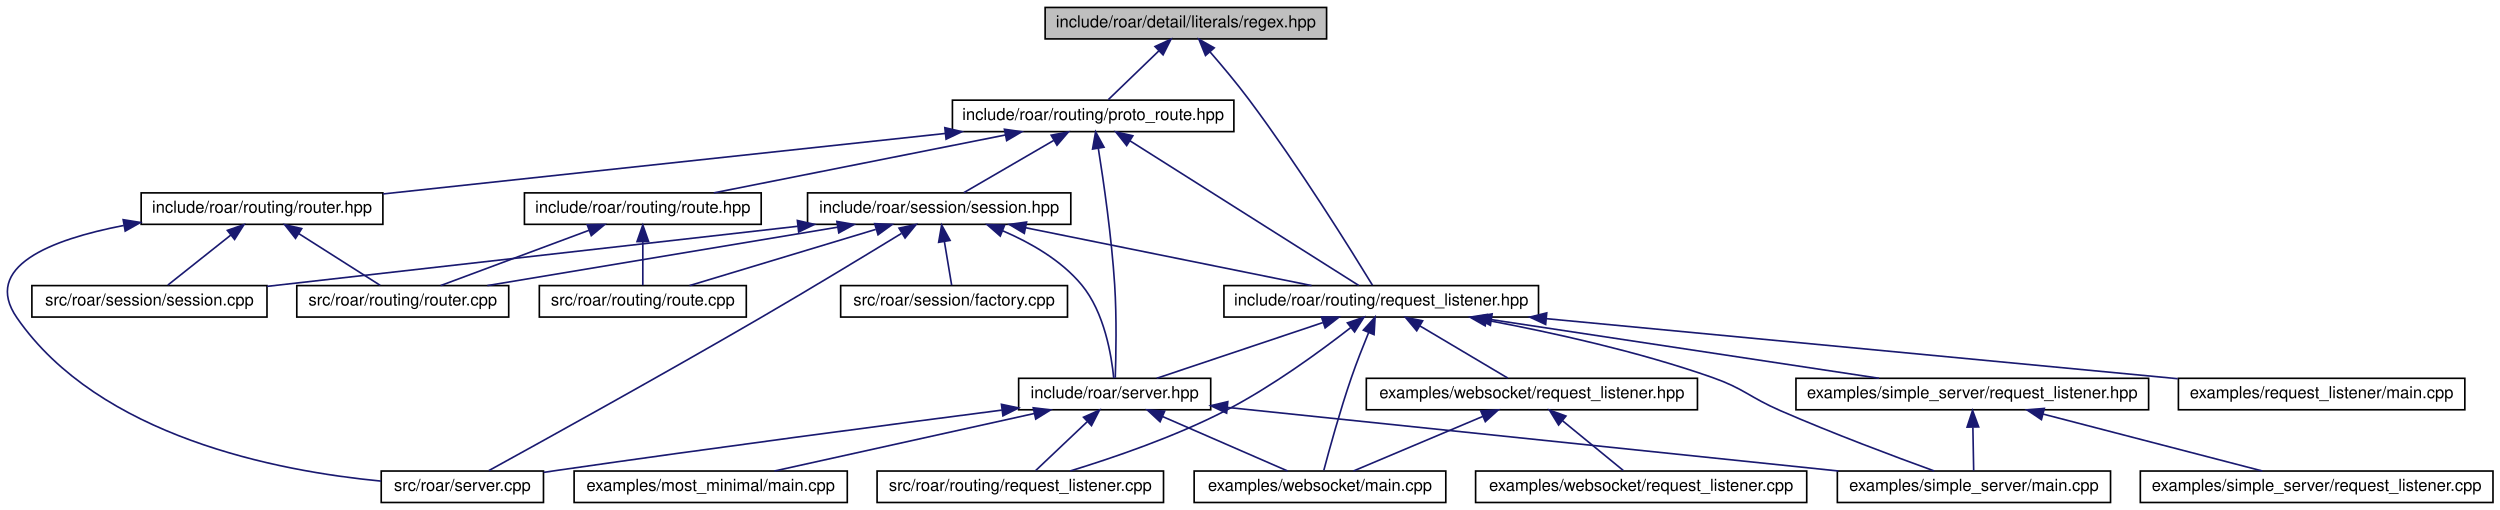
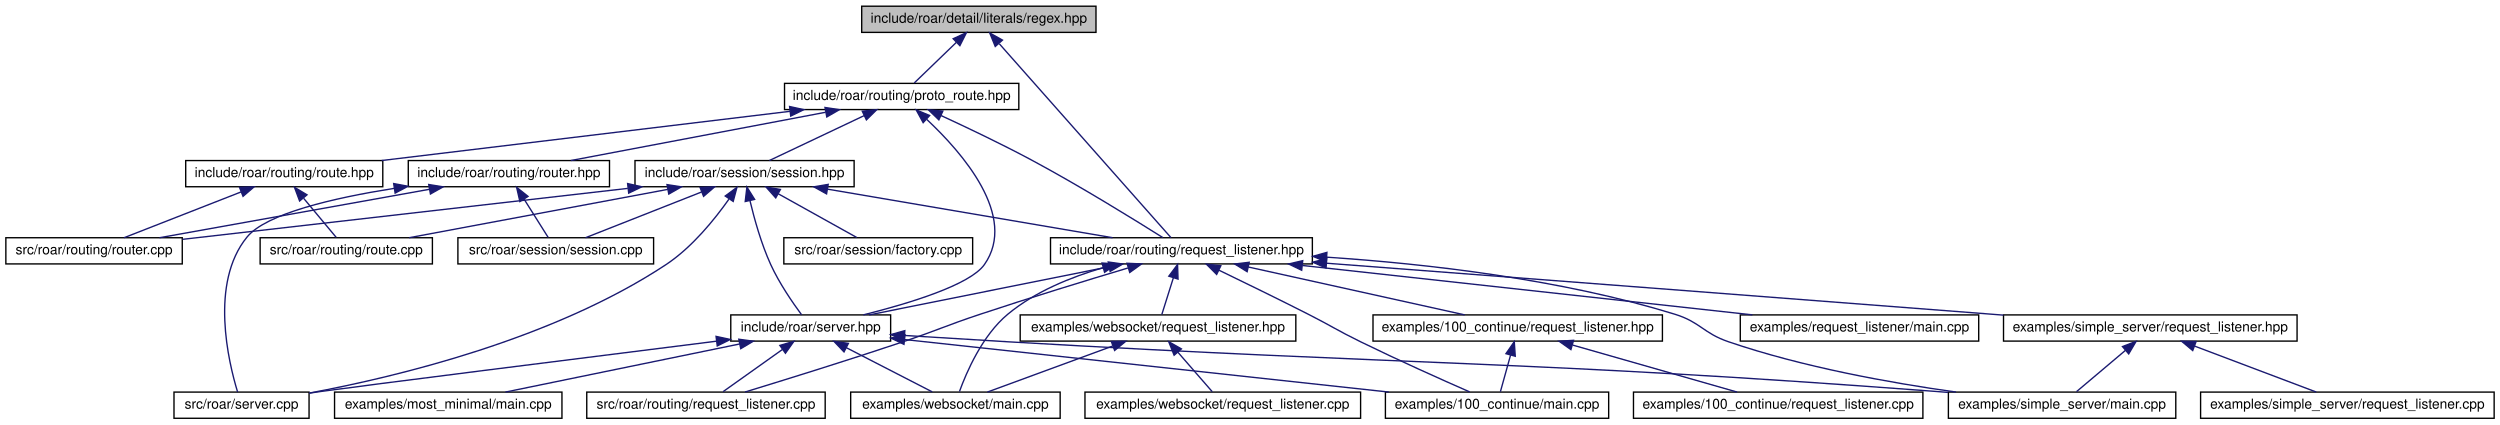
- <svg xmlns="http://www.w3.org/2000/svg" xmlns:xlink="http://www.w3.org/1999/xlink" width="1510pt" height="308pt" viewBox="0.00 0.00 1509.52 308.00">
+ <svg xmlns="http://www.w3.org/2000/svg" xmlns:xlink="http://www.w3.org/1999/xlink" width="1814pt" height="308pt" viewBox="0.00 0.00 1813.50 308.00">
  <g id="graph0" class="graph" transform="scale(1 1) rotate(0) translate(4 304)">
    <g id="node1" class="node">
      <g id="a_node1">
        <a xlink:title=" ">
-           <polygon fill="#bfbfbf" stroke="black" points="627.02,-280.5 627.02,-299.5 797.02,-299.5 797.02,-280.5 627.02,-280.5" />
-           <text text-anchor="middle" x="712.02" y="-287.5" font-family="Helvetica,sans-Serif" font-size="10.00">include/roar/detail/literals/regex.hpp</text>
+           <polygon fill="#bfbfbf" stroke="black" points="621,-280.5 621,-299.5 791,-299.5 791,-280.5 621,-280.5" />
+           <text text-anchor="middle" x="706" y="-287.5" font-family="Helvetica,sans-Serif" font-size="10.00">include/roar/detail/literals/regex.hpp</text>
        </a>
      </g>
    </g>
    <g id="node2" class="node">
      <g id="a_node2">
        <a xlink:href="proto__route_8hpp.html" target="_top" xlink:title=" ">
-           <polygon fill="none" stroke="black" points="571.02,-224.5 571.02,-243.5 741.02,-243.5 741.02,-224.5 571.02,-224.5" />
-           <text text-anchor="middle" x="656.02" y="-231.5" font-family="Helvetica,sans-Serif" font-size="10.00">include/roar/routing/proto_route.hpp</text>
+           <polygon fill="none" stroke="black" points="565,-224.5 565,-243.5 735,-243.5 735,-224.5 565,-224.5" />
+           <text text-anchor="middle" x="650" y="-231.5" font-family="Helvetica,sans-Serif" font-size="10.00">include/roar/routing/proto_route.hpp</text>
        </a>
      </g>
    </g>
    <g id="edge1" class="edge">
-       <path fill="none" stroke="midnightblue" d="M695.69,-273.25C685.76,-263.67 673.43,-251.79 665.18,-243.83" />
-       <polygon fill="midnightblue" stroke="midnightblue" points="693.4,-275.9 703.02,-280.32 698.25,-270.86 693.4,-275.9" />
+       <path fill="none" stroke="midnightblue" d="M689.67,-273.25C679.74,-263.67 667.41,-251.79 659.16,-243.83" />
+       <polygon fill="midnightblue" stroke="midnightblue" points="687.37,-275.9 697,-280.32 692.23,-270.86 687.37,-275.9" />
    </g>
    <g id="node3" class="node">
      <g id="a_node3">
        <a xlink:href="include_2roar_2routing_2request__listener_8hpp.html" target="_top" xlink:title=" ">
-           <polygon fill="none" stroke="black" points="735.02,-112.5 735.02,-131.5 925.02,-131.5 925.02,-112.5 735.02,-112.5" />
-           <text text-anchor="middle" x="830.02" y="-119.5" font-family="Helvetica,sans-Serif" font-size="10.00">include/roar/routing/request_listener.hpp</text>
-         </a>
-       </g>
-     </g>
-     <g id="edge35" class="edge">
-       <path fill="none" stroke="midnightblue" d="M726.57,-272.71C733.86,-264.32 742.67,-253.82 750.02,-244 780.36,-203.48 812.37,-152 824.73,-131.74" />
-       <polygon fill="midnightblue" stroke="midnightblue" points="723.88,-270.47 719.91,-280.29 729.14,-275.09 723.88,-270.47" />
+           <polygon fill="none" stroke="black" points="758,-112.5 758,-131.5 948,-131.5 948,-112.5 758,-112.5" />
+           <text text-anchor="middle" x="853" y="-119.5" font-family="Helvetica,sans-Serif" font-size="10.00">include/roar/routing/request_listener.hpp</text>
+         </a>
+       </g>
+     </g>
+     <g id="edge40" class="edge">
+       <path fill="none" stroke="midnightblue" d="M720.87,-272.21C751.81,-237.26 822.19,-157.79 845.41,-131.57" />
+       <polygon fill="midnightblue" stroke="midnightblue" points="717.91,-270.27 713.9,-280.08 723.15,-274.91 717.91,-270.27" />
    </g>
    <g id="edge2" class="edge">
-       <path fill="none" stroke="midnightblue" d="M678.15,-219.01C714.68,-195.92 786.5,-150.51 816.43,-131.59" />
-       <polygon fill="midnightblue" stroke="midnightblue" points="676.26,-216.07 669.67,-224.37 680,-221.98 676.26,-216.07" />
+       <path fill="none" stroke="midnightblue" d="M678.55,-220.16C697.36,-211.49 722.41,-199.57 744,-188 779.15,-169.16 819.08,-144.47 839.47,-131.62" />
+       <polygon fill="midnightblue" stroke="midnightblue" points="676.98,-217.03 669.34,-224.37 679.89,-223.39 676.98,-217.03" />
+     </g>
+     <g id="node14" class="node">
+       <g id="a_node14">
+         <a xlink:href="server_8hpp.html" target="_top" xlink:title=" ">
+           <polygon fill="none" stroke="black" points="526,-56.5 526,-75.5 642,-75.5 642,-56.5 526,-56.5" />
+           <text text-anchor="middle" x="584" y="-63.5" font-family="Helvetica,sans-Serif" font-size="10.00">include/roar/server.hpp</text>
+         </a>
+       </g>
+     </g>
+     <g id="edge31" class="edge">
+       <path fill="none" stroke="midnightblue" d="M668.19,-217.37C693.76,-193.46 734.62,-146.94 710,-112 699.6,-97.24 655.34,-83.81 622.2,-75.54" />
+       <polygon fill="midnightblue" stroke="midnightblue" points="665.6,-214.99 660.52,-224.29 670.29,-220.18 665.6,-214.99" />
+     </g>
+     <g id="node18" class="node">
+       <g id="a_node18">
+         <a xlink:href="route_8hpp.html" target="_top" xlink:title=" ">
+           <polygon fill="none" stroke="black" points="130.5,-168.5 130.5,-187.5 273.5,-187.5 273.5,-168.5 130.5,-168.5" />
+           <text text-anchor="middle" x="202" y="-175.5" font-family="Helvetica,sans-Serif" font-size="10.00">include/roar/routing/route.hpp</text>
+         </a>
+       </g>
+     </g>
+     <g id="edge24" class="edge">
+       <path fill="none" stroke="midnightblue" d="M568.94,-223.23C484.37,-213.04 353.13,-197.22 272.65,-187.52" />
+       <polygon fill="midnightblue" stroke="midnightblue" points="568.67,-226.72 579.01,-224.44 569.5,-219.77 568.67,-226.72" />
+     </g>
+     <g id="node21" class="node">
+       <g id="a_node21">
+         <a xlink:href="router_8hpp.html" target="_top" xlink:title=" ">
+           <polygon fill="none" stroke="black" points="292,-168.5 292,-187.5 438,-187.5 438,-168.5 292,-168.5" />
+           <text text-anchor="middle" x="365" y="-175.5" font-family="Helvetica,sans-Serif" font-size="10.00">include/roar/routing/router.hpp</text>
+         </a>
+       </g>
+     </g>
+     <g id="edge27" class="edge">
+       <path fill="none" stroke="midnightblue" d="M594.78,-222.54C540.92,-212.33 460,-197 409.95,-187.52" />
+       <polygon fill="midnightblue" stroke="midnightblue" points="594.36,-226.02 604.84,-224.44 595.67,-219.14 594.36,-226.02" />
+     </g>
+     <g id="node23" class="node">
+       <g id="a_node23">
+         <a xlink:href="session_8hpp.html" target="_top" xlink:title=" ">
+           <polygon fill="none" stroke="black" points="456.5,-168.5 456.5,-187.5 615.5,-187.5 615.5,-168.5 456.5,-168.5" />
+           <text text-anchor="middle" x="536" y="-175.5" font-family="Helvetica,sans-Serif" font-size="10.00">include/roar/session/session.hpp</text>
+         </a>
+       </g>
+     </g>
+     <g id="edge32" class="edge">
+       <path fill="none" stroke="midnightblue" d="M622.76,-220.1C601.46,-210.01 572.46,-196.27 553.98,-187.52" />
+       <polygon fill="midnightblue" stroke="midnightblue" points="621.4,-223.33 631.94,-224.44 624.4,-217 621.4,-223.33" />
+     </g>
+     <g id="node4" class="node">
+       <g id="a_node4">
+         <a xlink:href="100__continue_2main_8cpp.html" target="_top" xlink:title=" ">
+           <polygon fill="none" stroke="black" points="1001,-0.5 1001,-19.5 1163,-19.5 1163,-0.5 1001,-0.5" />
+           <text text-anchor="middle" x="1082" y="-7.5" font-family="Helvetica,sans-Serif" font-size="10.00">examples/100_continue/main.cpp</text>
+         </a>
+       </g>
+     </g>
+     <g id="edge3" class="edge">
+       <path fill="none" stroke="midnightblue" d="M880.29,-107.91C898.65,-99.04 923.36,-86.98 945,-76 962.02,-67.36 965.86,-64.4 983,-56 1010.13,-42.71 1042.02,-28.45 1062.12,-19.63" />
+       <polygon fill="midnightblue" stroke="midnightblue" points="878.55,-104.87 871.06,-112.36 881.59,-111.17 878.55,-104.87" />
+     </g>
+     <g id="node5" class="node">
+       <g id="a_node5">
+         <a xlink:href="examples_2100__continue_2request__listener_8hpp.html" target="_top" xlink:title=" ">
+           <polygon fill="none" stroke="black" points="992,-56.5 992,-75.5 1202,-75.5 1202,-56.5 992,-56.5" />
+           <text text-anchor="middle" x="1097" y="-63.5" font-family="Helvetica,sans-Serif" font-size="10.00">examples/100_continue/request_listener.hpp</text>
+         </a>
+       </g>
+     </g>
+     <g id="edge4" class="edge">
+       <path fill="none" stroke="midnightblue" d="M901.43,-110.28C947.54,-100.08 1016.03,-84.92 1058.52,-75.52" />
+       <polygon fill="midnightblue" stroke="midnightblue" points="900.67,-106.87 891.66,-112.44 902.18,-113.7 900.67,-106.87" />
+     </g>
+     <g id="node7" class="node">
+       <g id="a_node7">
+         <a xlink:href="request__listener_2main_8cpp.html" target="_top" xlink:title=" ">
+           <polygon fill="none" stroke="black" points="1258.5,-56.5 1258.5,-75.5 1431.5,-75.5 1431.5,-56.5 1258.5,-56.5" />
+           <text text-anchor="middle" x="1345" y="-63.5" font-family="Helvetica,sans-Serif" font-size="10.00">examples/request_listener/main.cpp</text>
+         </a>
+       </g>
+     </g>
+     <g id="edge7" class="edge">
+       <path fill="none" stroke="midnightblue" d="M940.9,-111.35C1033.7,-101.17 1178.57,-85.27 1267.31,-75.53" />
+       <polygon fill="midnightblue" stroke="midnightblue" points="940.25,-107.9 930.69,-112.47 941.01,-114.86 940.25,-107.9" />
+     </g>
+     <g id="node8" class="node">
+       <g id="a_node8">
+         <a xlink:href="simple__server_2main_8cpp.html" target="_top" xlink:title=" ">
+           <polygon fill="none" stroke="black" points="1409.5,-0.5 1409.5,-19.5 1574.5,-19.5 1574.5,-0.5 1409.5,-0.5" />
+           <text text-anchor="middle" x="1492" y="-7.5" font-family="Helvetica,sans-Serif" font-size="10.00">examples/simple_server/main.cpp</text>
+         </a>
+       </g>
+     </g>
+     <g id="edge8" class="edge">
+       <path fill="none" stroke="midnightblue" d="M958.4,-117.39C1030.81,-112.59 1128.4,-101.5 1211,-76 1229.61,-70.25 1231.56,-62.29 1250,-56 1303.69,-37.68 1366.77,-26.26 1415.07,-19.51" />
+       <polygon fill="midnightblue" stroke="midnightblue" points="958.12,-113.9 948.36,-118.02 958.56,-120.88 958.12,-113.9" />
+     </g>
+     <g id="node9" class="node">
+       <g id="a_node9">
+         <a xlink:href="examples_2simple__server_2request__listener_8hpp.html" target="_top" xlink:title=" ">
+           <polygon fill="none" stroke="black" points="1449.5,-56.5 1449.5,-75.5 1662.5,-75.5 1662.5,-56.5 1449.5,-56.5" />
+           <text text-anchor="middle" x="1556" y="-63.5" font-family="Helvetica,sans-Serif" font-size="10.00">examples/simple_server/request_listener.hpp</text>
+         </a>
+       </g>
+     </g>
+     <g id="edge9" class="edge">
+       <path fill="none" stroke="midnightblue" d="M958.31,-113C1075.98,-104.04 1272.14,-89.07 1441,-76 1443.8,-75.78 1446.63,-75.56 1449.49,-75.34" />
+       <polygon fill="midnightblue" stroke="midnightblue" points="957.93,-109.51 948.23,-113.76 958.46,-116.49 957.93,-109.51" />
    </g>
    <g id="node11" class="node">
      <g id="a_node11">
-         <a xlink:href="server_8hpp.html" target="_top" xlink:title=" ">
-           <polygon fill="none" stroke="black" points="611.02,-56.5 611.02,-75.5 727.02,-75.5 727.02,-56.5 611.02,-56.5" />
-           <text text-anchor="middle" x="669.02" y="-63.5" font-family="Helvetica,sans-Serif" font-size="10.00">include/roar/server.hpp</text>
-         </a>
-       </g>
-     </g>
-     <g id="edge26" class="edge">
-       <path fill="none" stroke="midnightblue" d="M659.15,-214.37C662.37,-194.15 667.17,-160.89 669.02,-132 670.31,-111.95 669.8,-88.36 669.38,-75.84" />
-       <polygon fill="midnightblue" stroke="midnightblue" points="655.67,-213.96 657.51,-224.39 662.58,-215.09 655.67,-213.96" />
+         <a xlink:href="websocket_2main_8cpp.html" target="_top" xlink:title=" ">
+           <polygon fill="none" stroke="black" points="613,-0.5 613,-19.5 765,-19.5 765,-0.5 613,-0.5" />
+           <text text-anchor="middle" x="689" y="-7.5" font-family="Helvetica,sans-Serif" font-size="10.00">examples/websocket/main.cpp</text>
+         </a>
+       </g>
+     </g>
+     <g id="edge12" class="edge">
+       <path fill="none" stroke="midnightblue" d="M796.15,-109.75C772.81,-102.96 746.71,-92.35 727,-76 708.49,-60.65 696.96,-33.78 691.93,-19.89" />
+       <polygon fill="midnightblue" stroke="midnightblue" points="795.38,-113.17 805.95,-112.43 797.23,-106.41 795.38,-113.17" />
+     </g>
+     <g id="node12" class="node">
+       <g id="a_node12">
+         <a xlink:href="examples_2websocket_2request__listener_8hpp.html" target="_top" xlink:title=" ">
+           <polygon fill="none" stroke="black" points="736,-56.5 736,-75.5 936,-75.5 936,-56.5 736,-56.5" />
+           <text text-anchor="middle" x="836" y="-63.5" font-family="Helvetica,sans-Serif" font-size="10.00">examples/websocket/request_listener.hpp</text>
+         </a>
+       </g>
+     </g>
+     <g id="edge13" class="edge">
+       <path fill="none" stroke="midnightblue" d="M847.14,-102.4C844.3,-93.36 841.02,-82.94 838.75,-75.75" />
+       <polygon fill="midnightblue" stroke="midnightblue" points="843.85,-103.6 850.19,-112.08 850.53,-101.49 843.85,-103.6" />
+     </g>
+     <g id="edge16" class="edge">
+       <path fill="none" stroke="midnightblue" d="M800.56,-110.47C749.72,-100.27 673.56,-84.98 626.42,-75.52" />
+       <polygon fill="midnightblue" stroke="midnightblue" points="799.88,-113.91 810.38,-112.44 801.26,-107.04 799.88,-113.91" />
+     </g>
+     <g id="node16" class="node">
+       <g id="a_node16">
+         <a xlink:href="src_2roar_2routing_2request__listener_8cpp.html" target="_top" xlink:title=" ">
+           <polygon fill="none" stroke="black" points="421.5,-0.5 421.5,-19.5 594.5,-19.5 594.5,-0.5 421.5,-0.5" />
+           <text text-anchor="middle" x="508" y="-7.5" font-family="Helvetica,sans-Serif" font-size="10.00">src/roar/routing/request_listener.cpp</text>
+         </a>
+       </g>
+     </g>
+     <g id="edge23" class="edge">
+       <path fill="none" stroke="midnightblue" d="M814.16,-109.54C784.66,-100.71 743.14,-88.02 707,-76 681.92,-67.66 676.05,-64.41 651,-56 611.4,-42.7 565.25,-28.39 536.32,-19.56" />
+       <polygon fill="midnightblue" stroke="midnightblue" points="813.49,-112.99 824.07,-112.49 815.49,-106.28 813.49,-112.99" />
+     </g>
+     <g id="edge5" class="edge">
+       <path fill="none" stroke="midnightblue" d="M1091.83,-46.4C1089.32,-37.36 1086.43,-26.94 1084.43,-19.75" />
+       <polygon fill="midnightblue" stroke="midnightblue" points="1088.47,-47.38 1094.52,-56.08 1095.22,-45.51 1088.47,-47.38" />
+     </g>
+     <g id="node6" class="node">
+       <g id="a_node6">
+         <a xlink:href="examples_2100__continue_2request__listener_8cpp.html" target="_top" xlink:title=" ">
+           <polygon fill="none" stroke="black" points="1181,-0.5 1181,-19.5 1391,-19.5 1391,-0.5 1181,-0.5" />
+           <text text-anchor="middle" x="1286" y="-7.5" font-family="Helvetica,sans-Serif" font-size="10.00">examples/100_continue/request_listener.cpp</text>
+         </a>
+       </g>
+     </g>
+     <g id="edge6" class="edge">
+       <path fill="none" stroke="midnightblue" d="M1137.01,-53.57C1172.67,-43.38 1224.04,-28.7 1256.19,-19.52" />
+       <polygon fill="midnightblue" stroke="midnightblue" points="1135.6,-50.33 1126.95,-56.44 1137.52,-57.06 1135.6,-50.33" />
+     </g>
+     <g id="edge10" class="edge">
+       <path fill="none" stroke="midnightblue" d="M1538.01,-49.82C1526.54,-40.15 1512.09,-27.95 1502.47,-19.83" />
+       <polygon fill="midnightblue" stroke="midnightblue" points="1535.82,-52.55 1545.72,-56.32 1540.33,-47.2 1535.82,-52.55" />
+     </g>
+     <g id="node10" class="node">
+       <g id="a_node10">
+         <a xlink:href="examples_2simple__server_2request__listener_8cpp.html" target="_top" xlink:title=" ">
+           <polygon fill="none" stroke="black" points="1592.5,-0.5 1592.5,-19.5 1805.5,-19.5 1805.5,-0.5 1592.5,-0.5" />
+           <text text-anchor="middle" x="1699" y="-7.5" font-family="Helvetica,sans-Serif" font-size="10.00">examples/simple_server/request_listener.cpp</text>
+         </a>
+       </g>
+     </g>
+     <g id="edge11" class="edge">
+       <path fill="none" stroke="midnightblue" d="M1588.03,-52.91C1614.91,-42.75 1652.64,-28.51 1676.45,-19.52" />
+       <polygon fill="midnightblue" stroke="midnightblue" points="1586.78,-49.64 1578.66,-56.44 1589.25,-56.19 1586.78,-49.64" />
+     </g>
+     <g id="edge14" class="edge">
+       <path fill="none" stroke="midnightblue" d="M803.08,-52.91C775.44,-42.75 736.66,-28.51 712.18,-19.52" />
+       <polygon fill="midnightblue" stroke="midnightblue" points="802.11,-56.28 812.71,-56.44 804.53,-49.71 802.11,-56.28" />
+     </g>
+     <g id="node13" class="node">
+       <g id="a_node13">
+         <a xlink:href="examples_2websocket_2request__listener_8cpp.html" target="_top" xlink:title=" ">
+           <polygon fill="none" stroke="black" points="783,-0.5 783,-19.5 983,-19.5 983,-0.5 783,-0.5" />
+           <text text-anchor="middle" x="883" y="-7.5" font-family="Helvetica,sans-Serif" font-size="10.00">examples/websocket/request_listener.cpp</text>
+         </a>
+       </g>
+     </g>
+     <g id="edge15" class="edge">
+       <path fill="none" stroke="midnightblue" d="M850.42,-48.43C858.66,-38.97 868.65,-27.48 875.38,-19.75" />
+       <polygon fill="midnightblue" stroke="midnightblue" points="847.69,-46.24 843.76,-56.08 852.97,-50.84 847.69,-46.24" />
+     </g>
+     <g id="edge17" class="edge">
+       <path fill="none" stroke="midnightblue" d="M652.11,-57.61C743.82,-47.67 906.64,-30.01 1003.43,-19.52" />
+       <polygon fill="midnightblue" stroke="midnightblue" points="651.67,-54.14 642.1,-58.7 652.42,-61.1 651.67,-54.14" />
+     </g>
+     <g id="edge19" class="edge">
+       <path fill="none" stroke="midnightblue" d="M652.37,-60.57C676,-59.07 702.66,-57.42 727,-56 1026.03,-38.59 1101.31,-42.59 1400,-20 1403.04,-19.77 1406.14,-19.52 1409.26,-19.27" />
+       <polygon fill="midnightblue" stroke="midnightblue" points="651.85,-57.09 642.09,-61.22 652.29,-64.08 651.85,-57.09" />
+     </g>
+     <g id="edge20" class="edge">
+       <path fill="none" stroke="midnightblue" d="M609.81,-51.73C629.25,-41.73 655.35,-28.31 672.17,-19.65" />
+       <polygon fill="midnightblue" stroke="midnightblue" points="608.16,-48.64 600.87,-56.32 611.36,-54.86 608.16,-48.64" />
    </g>
    <g id="node15" class="node">
      <g id="a_node15">
-         <a xlink:href="route_8hpp.html" target="_top" xlink:title=" ">
-           <polygon fill="none" stroke="black" points="312.52,-168.5 312.52,-187.5 455.52,-187.5 455.52,-168.5 312.52,-168.5" />
-           <text text-anchor="middle" x="384.02" y="-175.5" font-family="Helvetica,sans-Serif" font-size="10.00">include/roar/routing/route.hpp</text>
-         </a>
-       </g>
-     </g>
-     <g id="edge19" class="edge">
-       <path fill="none" stroke="midnightblue" d="M603,-222.47C551.59,-212.27 474.58,-196.98 426.92,-187.52" />
-       <polygon fill="midnightblue" stroke="midnightblue" points="602.43,-225.93 612.92,-224.44 603.79,-219.06 602.43,-225.93" />
-     </g>
-     <g id="node18" class="node">
-       <g id="a_node18">
-         <a xlink:href="router_8hpp.html" target="_top" xlink:title=" ">
-           <polygon fill="none" stroke="black" points="81.02,-168.5 81.02,-187.5 227.02,-187.5 227.02,-168.5 81.02,-168.5" />
-           <text text-anchor="middle" x="154.02" y="-175.5" font-family="Helvetica,sans-Serif" font-size="10.00">include/roar/routing/router.hpp</text>
+         <a xlink:href="most__minimal_2main_8cpp.html" target="_top" xlink:title=" ">
+           <polygon fill="none" stroke="black" points="238.5,-0.5 238.5,-19.5 403.5,-19.5 403.5,-0.5 238.5,-0.5" />
+           <text text-anchor="middle" x="321" y="-7.5" font-family="Helvetica,sans-Serif" font-size="10.00">examples/most_minimal/main.cpp</text>
+         </a>
+       </g>
+     </g>
+     <g id="edge18" class="edge">
+       <path fill="none" stroke="midnightblue" d="M532.42,-54.41C482.72,-44.2 408.47,-28.96 362.48,-19.52" />
+       <polygon fill="midnightblue" stroke="midnightblue" points="531.83,-57.86 542.33,-56.44 533.24,-51 531.83,-57.86" />
+     </g>
+     <g id="edge21" class="edge">
+       <path fill="none" stroke="midnightblue" d="M563.42,-50.38C549.69,-40.62 532.07,-28.11 520.43,-19.83" />
+       <polygon fill="midnightblue" stroke="midnightblue" points="561.61,-53.38 571.79,-56.32 565.66,-47.68 561.61,-53.38" />
+     </g>
+     <g id="node17" class="node">
+       <g id="a_node17">
+         <a xlink:href="server_8cpp.html" target="_top" xlink:title=" ">
+           <polygon fill="none" stroke="black" points="122,-0.5 122,-19.5 220,-19.5 220,-0.5 122,-0.5" />
+           <text text-anchor="middle" x="171" y="-7.5" font-family="Helvetica,sans-Serif" font-size="10.00">src/roar/server.cpp</text>
        </a>
      </g>
    </g>
    <g id="edge22" class="edge">
-       <path fill="none" stroke="midnightblue" d="M566.69,-223.39C469.86,-212.97 317.14,-196.55 227.16,-186.87" />
-       <polygon fill="midnightblue" stroke="midnightblue" points="566.44,-226.88 576.75,-224.47 567.19,-219.92 566.44,-226.88" />
+       <path fill="none" stroke="midnightblue" d="M515.56,-56.43C420.4,-44.5 256.64,-23.9 229,-20 226.07,-19.59 223.07,-19.15 220.03,-18.71" />
+       <polygon fill="midnightblue" stroke="midnightblue" points="515.32,-59.93 525.68,-57.7 516.19,-52.98 515.32,-59.93" />
+     </g>
+     <g id="node19" class="node">
+       <g id="a_node19">
+         <a xlink:href="route_8cpp.html" target="_top" xlink:title=" ">
+           <polygon fill="none" stroke="black" points="184.5,-112.5 184.5,-131.5 309.5,-131.5 309.5,-112.5 184.5,-112.5" />
+           <text text-anchor="middle" x="247" y="-119.5" font-family="Helvetica,sans-Serif" font-size="10.00">src/roar/routing/route.cpp</text>
+         </a>
+       </g>
+     </g>
+     <g id="edge25" class="edge">
+       <path fill="none" stroke="midnightblue" d="M216.05,-160.14C223.89,-150.74 233.33,-139.4 239.71,-131.75" />
+       <polygon fill="midnightblue" stroke="midnightblue" points="213.14,-158.16 209.43,-168.08 218.52,-162.64 213.14,-158.16" />
    </g>
    <g id="node20" class="node">
      <g id="a_node20">
-         <a xlink:href="session_8hpp.html" target="_top" xlink:title=" ">
-           <polygon fill="none" stroke="black" points="483.52,-168.5 483.52,-187.5 642.52,-187.5 642.52,-168.5 483.52,-168.5" />
-           <text text-anchor="middle" x="563.02" y="-175.5" font-family="Helvetica,sans-Serif" font-size="10.00">include/roar/session/session.hpp</text>
-         </a>
-       </g>
-     </g>
-     <g id="edge27" class="edge">
-       <path fill="none" stroke="midnightblue" d="M632.21,-219.18C615.1,-209.24 592.56,-196.15 577.93,-187.65" />
-       <polygon fill="midnightblue" stroke="midnightblue" points="630.67,-222.33 641.08,-224.32 634.19,-216.28 630.67,-222.33" />
-     </g>
-     <g id="node4" class="node">
-       <g id="a_node4">
-         <a xlink:href="request__listener_2main_8cpp.html" target="_top" xlink:title=" ">
-           <polygon fill="none" stroke="black" points="1311.52,-56.5 1311.52,-75.5 1484.52,-75.5 1484.52,-56.5 1311.52,-56.5" />
-           <text text-anchor="middle" x="1398.02" y="-63.5" font-family="Helvetica,sans-Serif" font-size="10.00">examples/request_listener/main.cpp</text>
-         </a>
-       </g>
-     </g>
-     <g id="edge3" class="edge">
-       <path fill="none" stroke="midnightblue" d="M929.96,-111.5C1038,-101.23 1208.47,-85.02 1311.13,-75.26" />
-       <polygon fill="midnightblue" stroke="midnightblue" points="929.33,-108.04 919.71,-112.47 929.99,-115.01 929.33,-108.04" />
-     </g>
-     <g id="node5" class="node">
-       <g id="a_node5">
-         <a xlink:href="simple__server_2main_8cpp.html" target="_top" xlink:title=" ">
-           <polygon fill="none" stroke="black" points="1105.52,-0.5 1105.52,-19.5 1270.52,-19.5 1270.52,-0.5 1105.52,-0.5" />
-           <text text-anchor="middle" x="1188.02" y="-7.5" font-family="Helvetica,sans-Serif" font-size="10.00">examples/simple_server/main.cpp</text>
-         </a>
-       </g>
-     </g>
-     <g id="edge4" class="edge">
-       <path fill="none" stroke="midnightblue" d="M893.46,-110.63C933.32,-103.17 985.44,-91.65 1030.02,-76 1049.15,-69.28 1052.43,-64.09 1071.02,-56 1102.75,-42.19 1140.2,-28.18 1164.02,-19.54" />
-       <polygon fill="midnightblue" stroke="midnightblue" points="892.8,-107.19 883.6,-112.44 894.07,-114.08 892.8,-107.19" />
-     </g>
-     <g id="node6" class="node">
-       <g id="a_node6">
-         <a xlink:href="examples_2simple__server_2request__listener_8hpp.html" target="_top" xlink:title=" ">
-           <polygon fill="none" stroke="black" points="1080.52,-56.5 1080.52,-75.5 1293.52,-75.5 1293.52,-56.5 1080.52,-56.5" />
-           <text text-anchor="middle" x="1187.02" y="-63.5" font-family="Helvetica,sans-Serif" font-size="10.00">examples/simple_server/request_listener.hpp</text>
-         </a>
-       </g>
-     </g>
-     <g id="edge5" class="edge">
-       <path fill="none" stroke="midnightblue" d="M896.68,-110.92C964.13,-100.71 1067.24,-85.12 1130.72,-75.52" />
-       <polygon fill="midnightblue" stroke="midnightblue" points="895.95,-107.49 886.59,-112.44 897,-114.41 895.95,-107.49" />
-     </g>
-     <g id="node8" class="node">
-       <g id="a_node8">
-         <a xlink:href="websocket_2main_8cpp.html" target="_top" xlink:title=" ">
-           <polygon fill="none" stroke="black" points="717.02,-0.5 717.02,-19.5 869.02,-19.5 869.02,-0.5 717.02,-0.5" />
-           <text text-anchor="middle" x="793.02" y="-7.5" font-family="Helvetica,sans-Serif" font-size="10.00">examples/websocket/main.cpp</text>
-         </a>
-       </g>
-     </g>
-     <g id="edge8" class="edge">
-       <path fill="none" stroke="midnightblue" d="M822.43,-103.17C819.06,-94.97 815.15,-85.06 812.02,-76 805.19,-56.22 798.67,-32.52 795.34,-19.92" />
-       <polygon fill="midnightblue" stroke="midnightblue" points="819.23,-104.59 826.32,-112.47 825.69,-101.89 819.23,-104.59" />
-     </g>
-     <g id="node9" class="node">
-       <g id="a_node9">
-         <a xlink:href="examples_2websocket_2request__listener_8hpp.html" target="_top" xlink:title=" ">
-           <polygon fill="none" stroke="black" points="821.02,-56.5 821.02,-75.5 1021.02,-75.5 1021.02,-56.5 821.02,-56.5" />
-           <text text-anchor="middle" x="921.02" y="-63.5" font-family="Helvetica,sans-Serif" font-size="10.00">examples/websocket/request_listener.hpp</text>
-         </a>
-       </g>
-     </g>
-     <g id="edge9" class="edge">
-       <path fill="none" stroke="midnightblue" d="M853.31,-107.18C870.06,-97.24 892.12,-84.15 906.44,-75.65" />
-       <polygon fill="midnightblue" stroke="midnightblue" points="851.45,-104.21 844.64,-112.32 855.03,-110.23 851.45,-104.21" />
-     </g>
-     <g id="edge12" class="edge">
-       <path fill="none" stroke="midnightblue" d="M794.76,-109.17C764.44,-99 721.45,-84.59 694.41,-75.52" />
-       <polygon fill="midnightblue" stroke="midnightblue" points="793.92,-112.58 804.51,-112.44 796.14,-105.95 793.92,-112.58" />
-     </g>
-     <g id="node13" class="node">
-       <g id="a_node13">
-         <a xlink:href="src_2roar_2routing_2request__listener_8cpp.html" target="_top" xlink:title=" ">
-           <polygon fill="none" stroke="black" points="525.52,-0.5 525.52,-19.5 698.52,-19.5 698.52,-0.5 525.52,-0.5" />
-           <text text-anchor="middle" x="612.02" y="-7.5" font-family="Helvetica,sans-Serif" font-size="10.00">src/roar/routing/request_listener.cpp</text>
-         </a>
-       </g>
-     </g>
-     <g id="edge18" class="edge">
-       <path fill="none" stroke="midnightblue" d="M811.53,-106.07C793.2,-91.8 763.9,-70.39 736.02,-56 705.39,-40.19 667.92,-27.42 642.24,-19.57" />
-       <polygon fill="midnightblue" stroke="midnightblue" points="809.58,-108.99 819.59,-112.44 813.92,-103.5 809.58,-108.99" />
-     </g>
-     <g id="edge6" class="edge">
-       <path fill="none" stroke="midnightblue" d="M1187.38,-45.8C1187.54,-36.91 1187.73,-26.78 1187.86,-19.75" />
-       <polygon fill="midnightblue" stroke="midnightblue" points="1183.87,-46.02 1187.19,-56.08 1190.87,-46.15 1183.87,-46.02" />
-     </g>
-     <g id="node7" class="node">
-       <g id="a_node7">
-         <a xlink:href="examples_2simple__server_2request__listener_8cpp.html" target="_top" xlink:title=" ">
-           <polygon fill="none" stroke="black" points="1288.52,-0.5 1288.52,-19.5 1501.52,-19.5 1501.52,-0.5 1288.52,-0.5" />
-           <text text-anchor="middle" x="1395.02" y="-7.5" font-family="Helvetica,sans-Serif" font-size="10.00">examples/simple_server/request_listener.cpp</text>
-         </a>
-       </g>
-     </g>
-     <g id="edge7" class="edge">
-       <path fill="none" stroke="midnightblue" d="M1229.8,-53.89C1269.08,-43.7 1326.45,-28.8 1362.22,-19.52" />
-       <polygon fill="midnightblue" stroke="midnightblue" points="1228.78,-50.54 1219.98,-56.44 1230.54,-57.32 1228.78,-50.54" />
-     </g>
-     <g id="edge10" class="edge">
-       <path fill="none" stroke="midnightblue" d="M891.4,-52.5C867.4,-42.38 834.24,-28.39 813.21,-19.52" />
-       <polygon fill="midnightblue" stroke="midnightblue" points="890.16,-55.78 900.74,-56.44 892.89,-49.33 890.16,-55.78" />
-     </g>
-     <g id="node10" class="node">
-       <g id="a_node10">
-         <a xlink:href="examples_2websocket_2request__listener_8cpp.html" target="_top" xlink:title=" ">
-           <polygon fill="none" stroke="black" points="887.02,-0.5 887.02,-19.5 1087.02,-19.5 1087.02,-0.5 887.02,-0.5" />
-           <text text-anchor="middle" x="987.02" y="-7.5" font-family="Helvetica,sans-Serif" font-size="10.00">examples/websocket/request_listener.cpp</text>
-         </a>
-       </g>
-     </g>
-     <g id="edge11" class="edge">
-       <path fill="none" stroke="midnightblue" d="M939.57,-49.82C951.4,-40.15 966.31,-27.95 976.22,-19.83" />
-       <polygon fill="midnightblue" stroke="midnightblue" points="937.15,-47.28 931.62,-56.32 941.58,-52.7 937.15,-47.28" />
-     </g>
-     <g id="edge14" class="edge">
-       <path fill="none" stroke="midnightblue" d="M737.12,-57.91C832.13,-48.03 1004.24,-30.12 1106.13,-19.52" />
-       <polygon fill="midnightblue" stroke="midnightblue" points="736.63,-54.45 727.05,-58.96 737.35,-61.41 736.63,-54.45" />
-     </g>
-     <g id="edge15" class="edge">
-       <path fill="none" stroke="midnightblue" d="M698.03,-52.37C721.25,-42.26 753.18,-28.35 773.46,-19.52" />
-       <polygon fill="midnightblue" stroke="midnightblue" points="696.44,-49.24 688.67,-56.44 699.23,-55.66 696.44,-49.24" />
-     </g>
-     <g id="node12" class="node">
-       <g id="a_node12">
-         <a xlink:href="most__minimal_2main_8cpp.html" target="_top" xlink:title=" ">
-           <polygon fill="none" stroke="black" points="342.52,-0.5 342.52,-19.5 507.52,-19.5 507.52,-0.5 342.52,-0.5" />
-           <text text-anchor="middle" x="425.02" y="-7.5" font-family="Helvetica,sans-Serif" font-size="10.00">examples/most_minimal/main.cpp</text>
-         </a>
-       </g>
-     </g>
-     <g id="edge13" class="edge">
-       <path fill="none" stroke="midnightblue" d="M620.59,-54.28C574.48,-44.08 505.99,-28.92 463.5,-19.52" />
-       <polygon fill="midnightblue" stroke="midnightblue" points="619.84,-57.7 630.36,-56.44 621.35,-50.87 619.84,-57.7" />
-     </g>
-     <g id="edge16" class="edge">
-       <path fill="none" stroke="midnightblue" d="M652.4,-49.25C642.29,-39.67 629.74,-27.79 621.35,-19.83" />
-       <polygon fill="midnightblue" stroke="midnightblue" points="650.2,-51.99 659.86,-56.32 655.01,-46.91 650.2,-51.99" />
-     </g>
-     <g id="node14" class="node">
-       <g id="a_node14">
-         <a xlink:href="server_8cpp.html" target="_top" xlink:title=" ">
-           <polygon fill="none" stroke="black" points="226.02,-0.5 226.02,-19.5 324.02,-19.5 324.02,-0.5 226.02,-0.5" />
-           <text text-anchor="middle" x="275.02" y="-7.5" font-family="Helvetica,sans-Serif" font-size="10.00">src/roar/server.cpp</text>
-         </a>
-       </g>
-     </g>
-     <g id="edge17" class="edge">
-       <path fill="none" stroke="midnightblue" d="M600.86,-56.29C532.93,-47.52 425.68,-33.39 333.02,-20 330.1,-19.58 327.09,-19.13 324.06,-18.68" />
-       <polygon fill="midnightblue" stroke="midnightblue" points="600.63,-59.79 611,-57.6 601.53,-52.85 600.63,-59.79" />
-     </g>
-     <g id="node16" class="node">
-       <g id="a_node16">
-         <a xlink:href="route_8cpp.html" target="_top" xlink:title=" ">
-           <polygon fill="none" stroke="black" points="321.52,-112.5 321.52,-131.5 446.52,-131.5 446.52,-112.5 321.52,-112.5" />
-           <text text-anchor="middle" x="384.02" y="-119.5" font-family="Helvetica,sans-Serif" font-size="10.00">src/roar/routing/route.cpp</text>
-         </a>
-       </g>
-     </g>
-     <g id="edge20" class="edge">
-       <path fill="none" stroke="midnightblue" d="M384.02,-157.8C384.02,-148.91 384.02,-138.78 384.02,-131.75" />
-       <polygon fill="midnightblue" stroke="midnightblue" points="380.52,-158.08 384.02,-168.08 387.52,-158.08 380.52,-158.08" />
-     </g>
-     <g id="node17" class="node">
-       <g id="a_node17">
        <a xlink:href="router_8cpp.html" target="_top" xlink:title=" ">
-           <polygon fill="none" stroke="black" points="175.02,-112.5 175.02,-131.5 303.02,-131.5 303.02,-112.5 175.02,-112.5" />
-           <text text-anchor="middle" x="239.02" y="-119.5" font-family="Helvetica,sans-Serif" font-size="10.00">src/roar/routing/router.cpp</text>
-         </a>
-       </g>
-     </g>
-     <g id="edge21" class="edge">
-       <path fill="none" stroke="midnightblue" d="M351.55,-164.91C324.28,-154.75 286.03,-140.51 261.89,-131.52" />
-       <polygon fill="midnightblue" stroke="midnightblue" points="350.45,-168.23 361.04,-168.44 352.9,-161.67 350.45,-168.23" />
-     </g>
-     <g id="edge24" class="edge">
-       <path fill="none" stroke="midnightblue" d="M70.51,-167.82C26.08,-159.24 -15.37,-142.88 6.02,-112 55.66,-40.34 162.87,-19.45 225.93,-13.41" />
-       <polygon fill="midnightblue" stroke="midnightblue" points="70.15,-171.31 80.61,-169.64 71.39,-164.42 70.15,-171.31" />
-     </g>
-     <g id="edge23" class="edge">
-       <path fill="none" stroke="midnightblue" d="M176.21,-162.9C191.8,-153 212.15,-140.07 225.4,-131.65" />
-       <polygon fill="midnightblue" stroke="midnightblue" points="174.24,-160.01 167.68,-168.32 177.99,-165.92 174.24,-160.01" />
-     </g>
-     <g id="node19" class="node">
-       <g id="a_node19">
+           <polygon fill="none" stroke="black" points="0,-112.5 0,-131.5 128,-131.5 128,-112.5 0,-112.5" />
+           <text text-anchor="middle" x="64" y="-119.5" font-family="Helvetica,sans-Serif" font-size="10.00">src/roar/routing/router.cpp</text>
+         </a>
+       </g>
+     </g>
+     <g id="edge26" class="edge">
+       <path fill="none" stroke="midnightblue" d="M170.75,-164.77C144.83,-154.63 108.64,-140.47 85.76,-131.52" />
+       <polygon fill="midnightblue" stroke="midnightblue" points="169.55,-168.06 180.13,-168.44 172.1,-161.54 169.55,-168.06" />
+     </g>
+     <g id="edge29" class="edge">
+       <path fill="none" stroke="midnightblue" d="M281.81,-167.33C237.32,-160.3 188.89,-148.98 175,-132 147.72,-98.65 161.56,-41.12 168.16,-19.52" />
+       <polygon fill="midnightblue" stroke="midnightblue" points="281.4,-170.81 291.82,-168.86 282.46,-163.89 281.4,-170.81" />
+     </g>
+     <g id="edge28" class="edge">
+       <path fill="none" stroke="midnightblue" d="M307.39,-166.66C250.5,-156.46 164.55,-141.04 111.47,-131.52" />
+       <polygon fill="midnightblue" stroke="midnightblue" points="306.84,-170.12 317.31,-168.44 308.08,-163.23 306.84,-170.12" />
+     </g>
+     <g id="node22" class="node">
+       <g id="a_node22">
        <a xlink:href="session_8cpp.html" target="_top" xlink:title=" ">
-           <polygon fill="none" stroke="black" points="15.02,-112.5 15.02,-131.5 157.02,-131.5 157.02,-112.5 15.02,-112.5" />
-           <text text-anchor="middle" x="86.02" y="-119.5" font-family="Helvetica,sans-Serif" font-size="10.00">src/roar/session/session.cpp</text>
-         </a>
-       </g>
-     </g>
-     <g id="edge25" class="edge">
-       <path fill="none" stroke="midnightblue" d="M135.26,-162.1C123.02,-152.38 107.46,-140.03 97.14,-131.83" />
-       <polygon fill="midnightblue" stroke="midnightblue" points="133.09,-164.85 143.1,-168.32 137.44,-159.36 133.09,-164.85" />
-     </g>
-     <g id="edge28" class="edge">
-       <path fill="none" stroke="midnightblue" d="M615.38,-166.41C665.84,-156.2 741.22,-140.96 787.91,-131.52" />
-       <polygon fill="midnightblue" stroke="midnightblue" points="614.44,-163.03 605.33,-168.44 615.82,-169.89 614.44,-163.03" />
-     </g>
-     <g id="edge29" class="edge">
-       <path fill="none" stroke="midnightblue" d="M601.48,-164.56C618.17,-157.41 636.68,-146.84 649.02,-132 662.91,-115.3 667.16,-89.02 668.46,-75.57" />
-       <polygon fill="midnightblue" stroke="midnightblue" points="599.91,-161.41 591.93,-168.38 602.51,-167.91 599.91,-161.41" />
-     </g>
-     <g id="edge32" class="edge">
-       <path fill="none" stroke="midnightblue" d="M540.3,-163.05C518.53,-149.75 484.69,-129.24 455.02,-112 394.92,-77.06 322.54,-37.08 291,-19.76" />
-       <polygon fill="midnightblue" stroke="midnightblue" points="538.76,-166.21 549.12,-168.45 542.42,-160.24 538.76,-166.21" />
+           <polygon fill="none" stroke="black" points="328,-112.5 328,-131.5 470,-131.5 470,-112.5 328,-112.5" />
+           <text text-anchor="middle" x="399" y="-119.5" font-family="Helvetica,sans-Serif" font-size="10.00">src/roar/session/session.cpp</text>
+         </a>
+       </g>
    </g>
    <g id="edge30" class="edge">
-       <path fill="none" stroke="midnightblue" d="M524.69,-165.44C490.94,-155.26 442.57,-140.66 412.25,-131.52" />
-       <polygon fill="midnightblue" stroke="midnightblue" points="524.07,-168.91 534.66,-168.44 526.09,-162.2 524.07,-168.91" />
-     </g>
-     <g id="edge31" class="edge">
-       <path fill="none" stroke="midnightblue" d="M501.76,-166.79C440.54,-156.59 347.49,-141.08 290.12,-131.52" />
-       <polygon fill="midnightblue" stroke="midnightblue" points="501.24,-170.25 511.68,-168.44 502.39,-163.35 501.24,-170.25" />
+       <path fill="none" stroke="midnightblue" d="M375.98,-159.57C381.83,-150.27 388.77,-139.25 393.49,-131.75" />
+       <polygon fill="midnightblue" stroke="midnightblue" points="372.98,-157.76 370.61,-168.08 378.9,-161.49 372.98,-157.76" />
+     </g>
+     <g id="edge33" class="edge">
+       <path fill="none" stroke="midnightblue" d="M596.3,-166.73C656.21,-156.52 746.99,-141.06 803.01,-131.52" />
+       <polygon fill="midnightblue" stroke="midnightblue" points="595.5,-163.31 586.23,-168.44 596.68,-170.21 595.5,-163.31" />
    </g>
    <g id="edge34" class="edge">
-       <path fill="none" stroke="midnightblue" d="M477.64,-167.33C386.15,-156.98 242.59,-140.73 157.05,-131.04" />
-       <polygon fill="midnightblue" stroke="midnightblue" points="477.37,-170.83 487.7,-168.47 478.16,-163.87 477.37,-170.83" />
-     </g>
-     <g id="node21" class="node">
-       <g id="a_node21">
+       <path fill="none" stroke="midnightblue" d="M539.91,-158.46C543.08,-145.17 548.13,-127.04 555,-112 561.18,-98.47 570.96,-84.28 577.43,-75.53" />
+       <polygon fill="midnightblue" stroke="midnightblue" points="536.48,-157.78 537.7,-168.3 543.31,-159.31 536.48,-157.78" />
+     </g>
+     <g id="edge37" class="edge">
+       <path fill="none" stroke="midnightblue" d="M524.63,-159.45C514.33,-144.85 497.9,-124.49 479,-112 397.19,-57.94 284.05,-30.68 220.14,-18.78" />
+       <polygon fill="midnightblue" stroke="midnightblue" points="521.97,-161.77 530.48,-168.08 527.76,-157.84 521.97,-161.77" />
+     </g>
+     <g id="edge35" class="edge">
+       <path fill="none" stroke="midnightblue" d="M480.34,-166.6C425.73,-156.4 343.43,-141.02 292.58,-131.52" />
+       <polygon fill="midnightblue" stroke="midnightblue" points="479.73,-170.05 490.21,-168.44 481.02,-163.17 479.73,-170.05" />
+     </g>
+     <g id="edge36" class="edge">
+       <path fill="none" stroke="midnightblue" d="M451.28,-167.31C358.56,-156.7 212,-139.93 128.29,-130.35" />
+       <polygon fill="midnightblue" stroke="midnightblue" points="451.14,-170.81 461.47,-168.47 451.93,-163.86 451.14,-170.81" />
+     </g>
+     <g id="edge39" class="edge">
+       <path fill="none" stroke="midnightblue" d="M504.98,-164.77C479.24,-154.63 443.31,-140.47 420.61,-131.52" />
+       <polygon fill="midnightblue" stroke="midnightblue" points="503.71,-168.03 514.29,-168.44 506.27,-161.52 503.71,-168.03" />
+     </g>
+     <g id="node24" class="node">
+       <g id="a_node24">
        <a xlink:href="factory_8cpp.html" target="_top" xlink:title=" ">
-           <polygon fill="none" stroke="black" points="503.52,-112.5 503.52,-131.5 640.52,-131.5 640.52,-112.5 503.52,-112.5" />
-           <text text-anchor="middle" x="572.02" y="-119.5" font-family="Helvetica,sans-Serif" font-size="10.00">src/roar/session/factory.cpp</text>
-         </a>
-       </g>
-     </g>
-     <g id="edge33" class="edge">
-       <path fill="none" stroke="midnightblue" d="M566.17,-158.1C567.66,-149.14 569.38,-138.86 570.56,-131.75" />
-       <polygon fill="midnightblue" stroke="midnightblue" points="562.7,-157.64 564.51,-168.08 569.6,-158.79 562.7,-157.64" />
+           <polygon fill="none" stroke="black" points="564.5,-112.5 564.5,-131.5 701.5,-131.5 701.5,-112.5 564.5,-112.5" />
+           <text text-anchor="middle" x="633" y="-119.5" font-family="Helvetica,sans-Serif" font-size="10.00">src/roar/session/factory.cpp</text>
+         </a>
+       </g>
+     </g>
+     <g id="edge38" class="edge">
+       <path fill="none" stroke="midnightblue" d="M560.34,-163.45C578.24,-153.48 602.05,-140.23 617.45,-131.65" />
+       <polygon fill="midnightblue" stroke="midnightblue" points="558.62,-160.4 551.58,-168.32 562.02,-166.52 558.62,-160.4" />
    </g>
  </g>
</svg>
